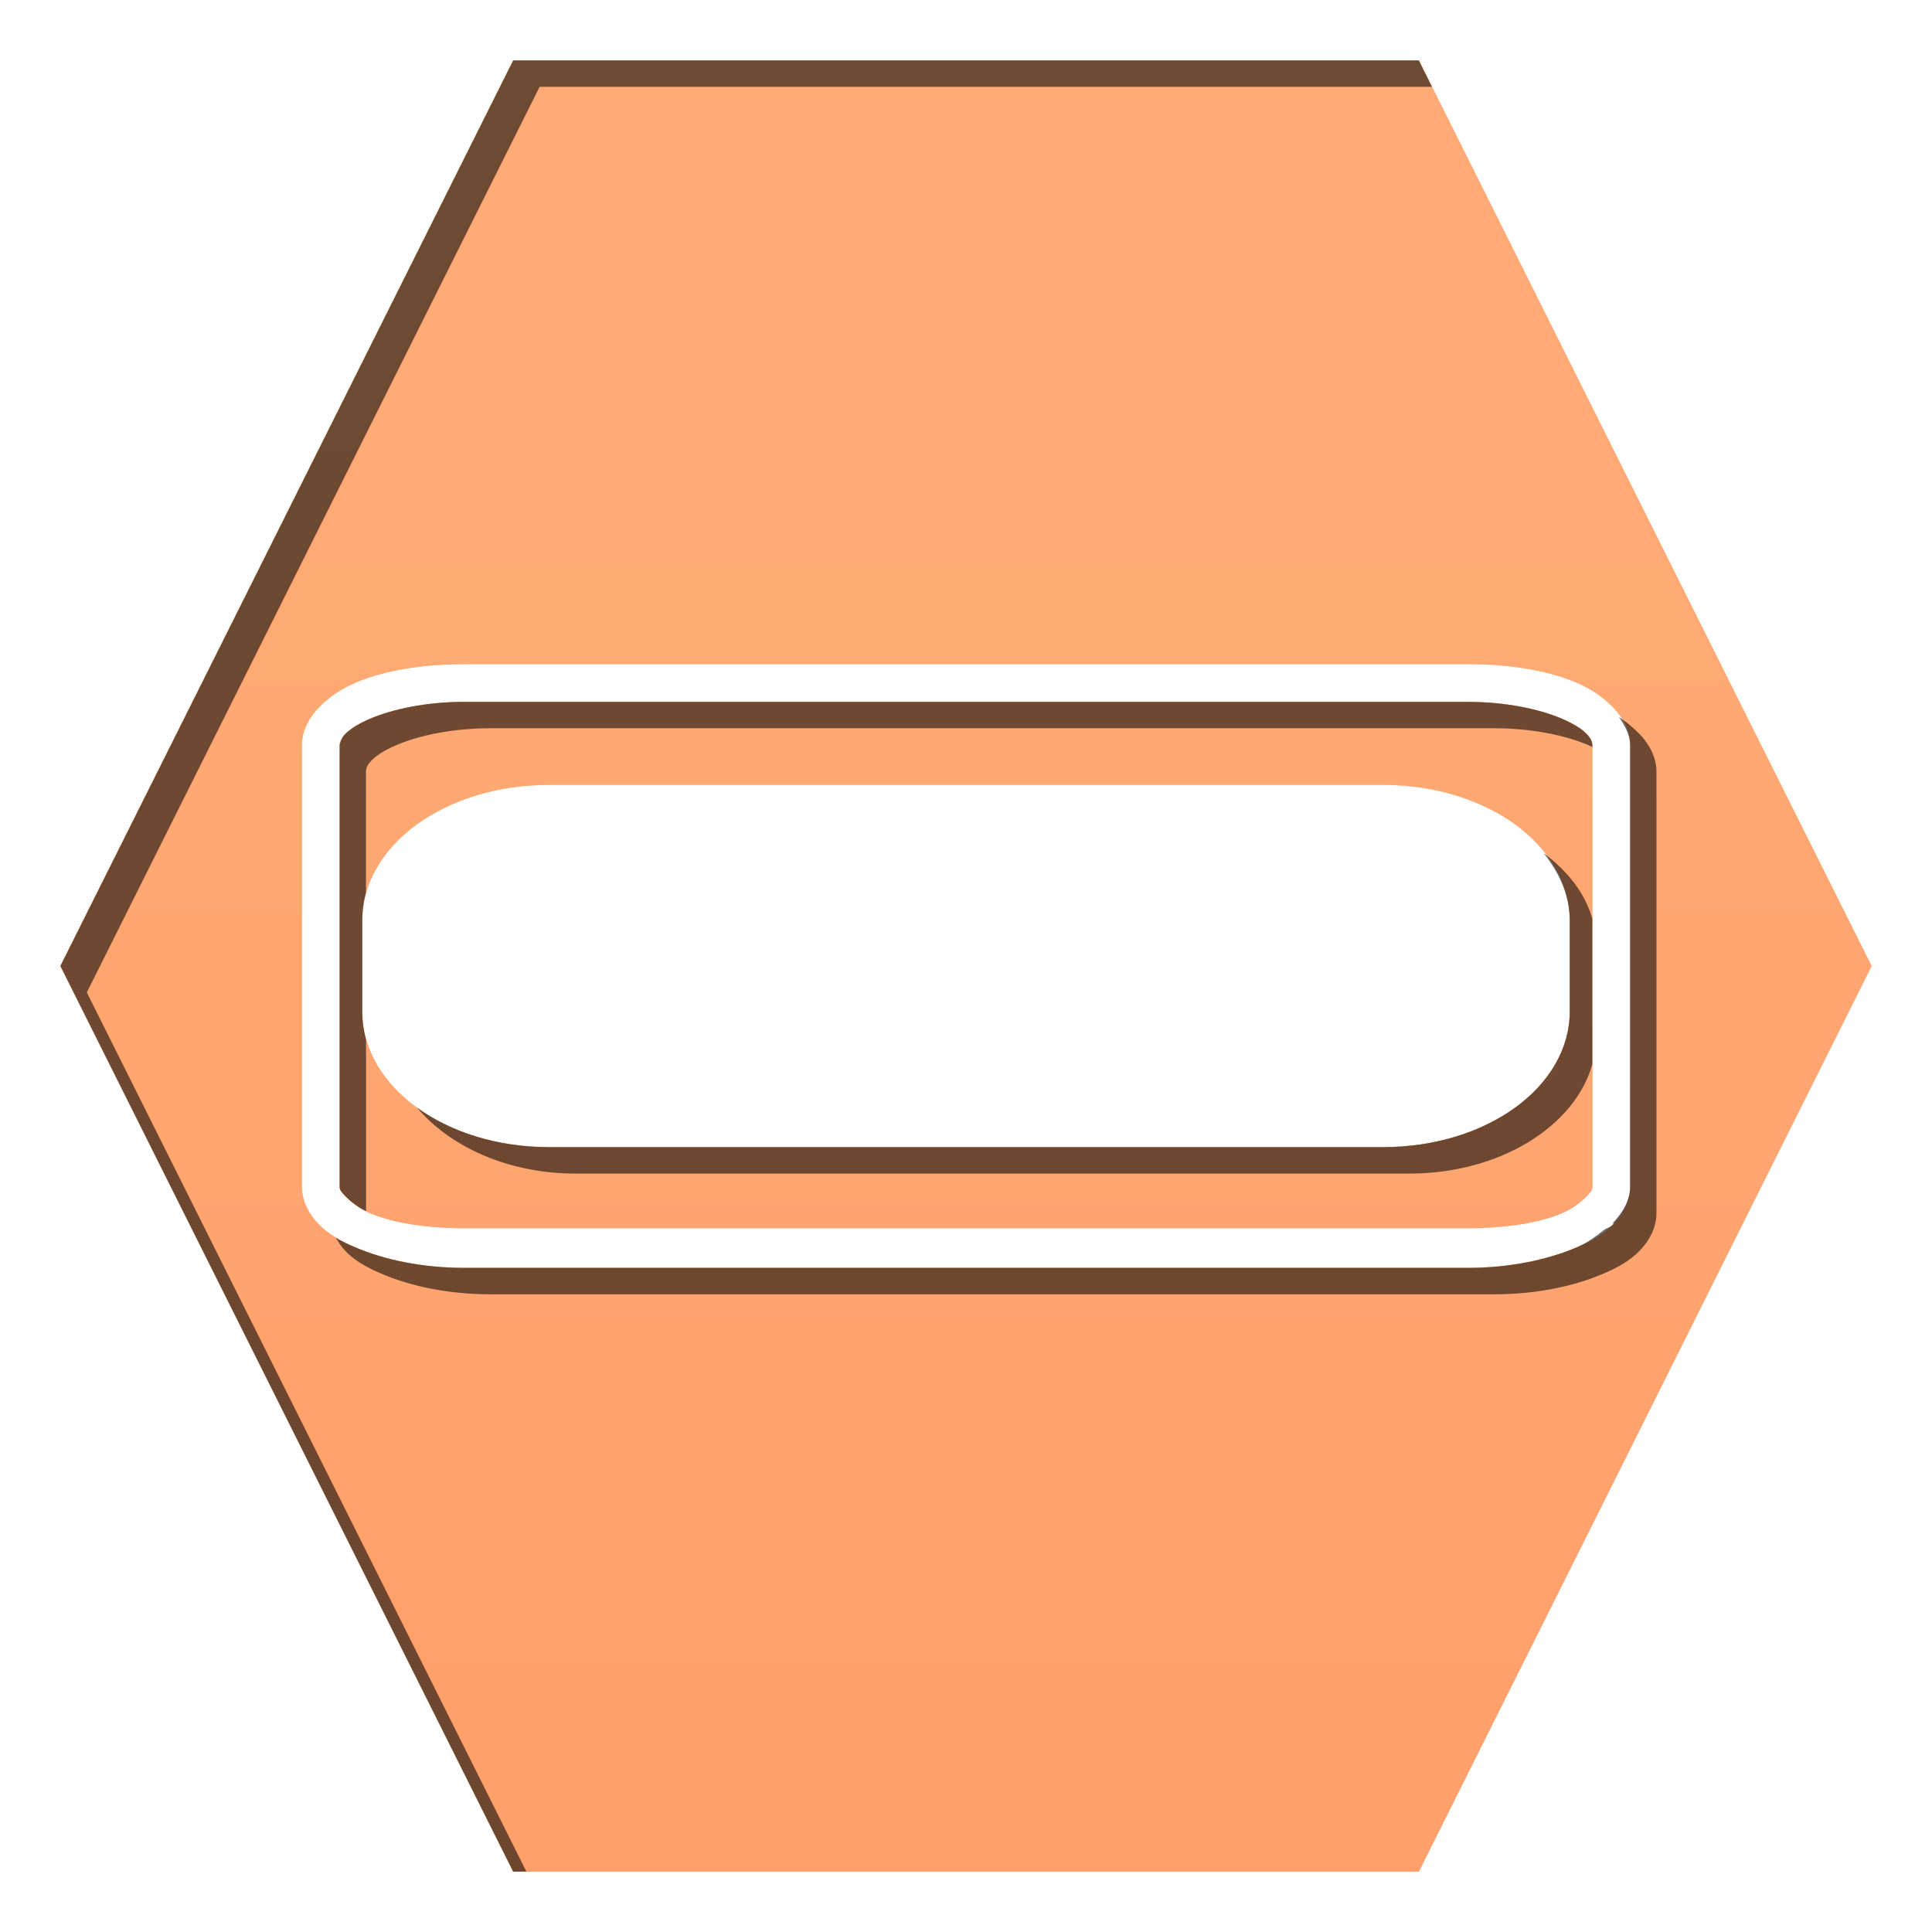
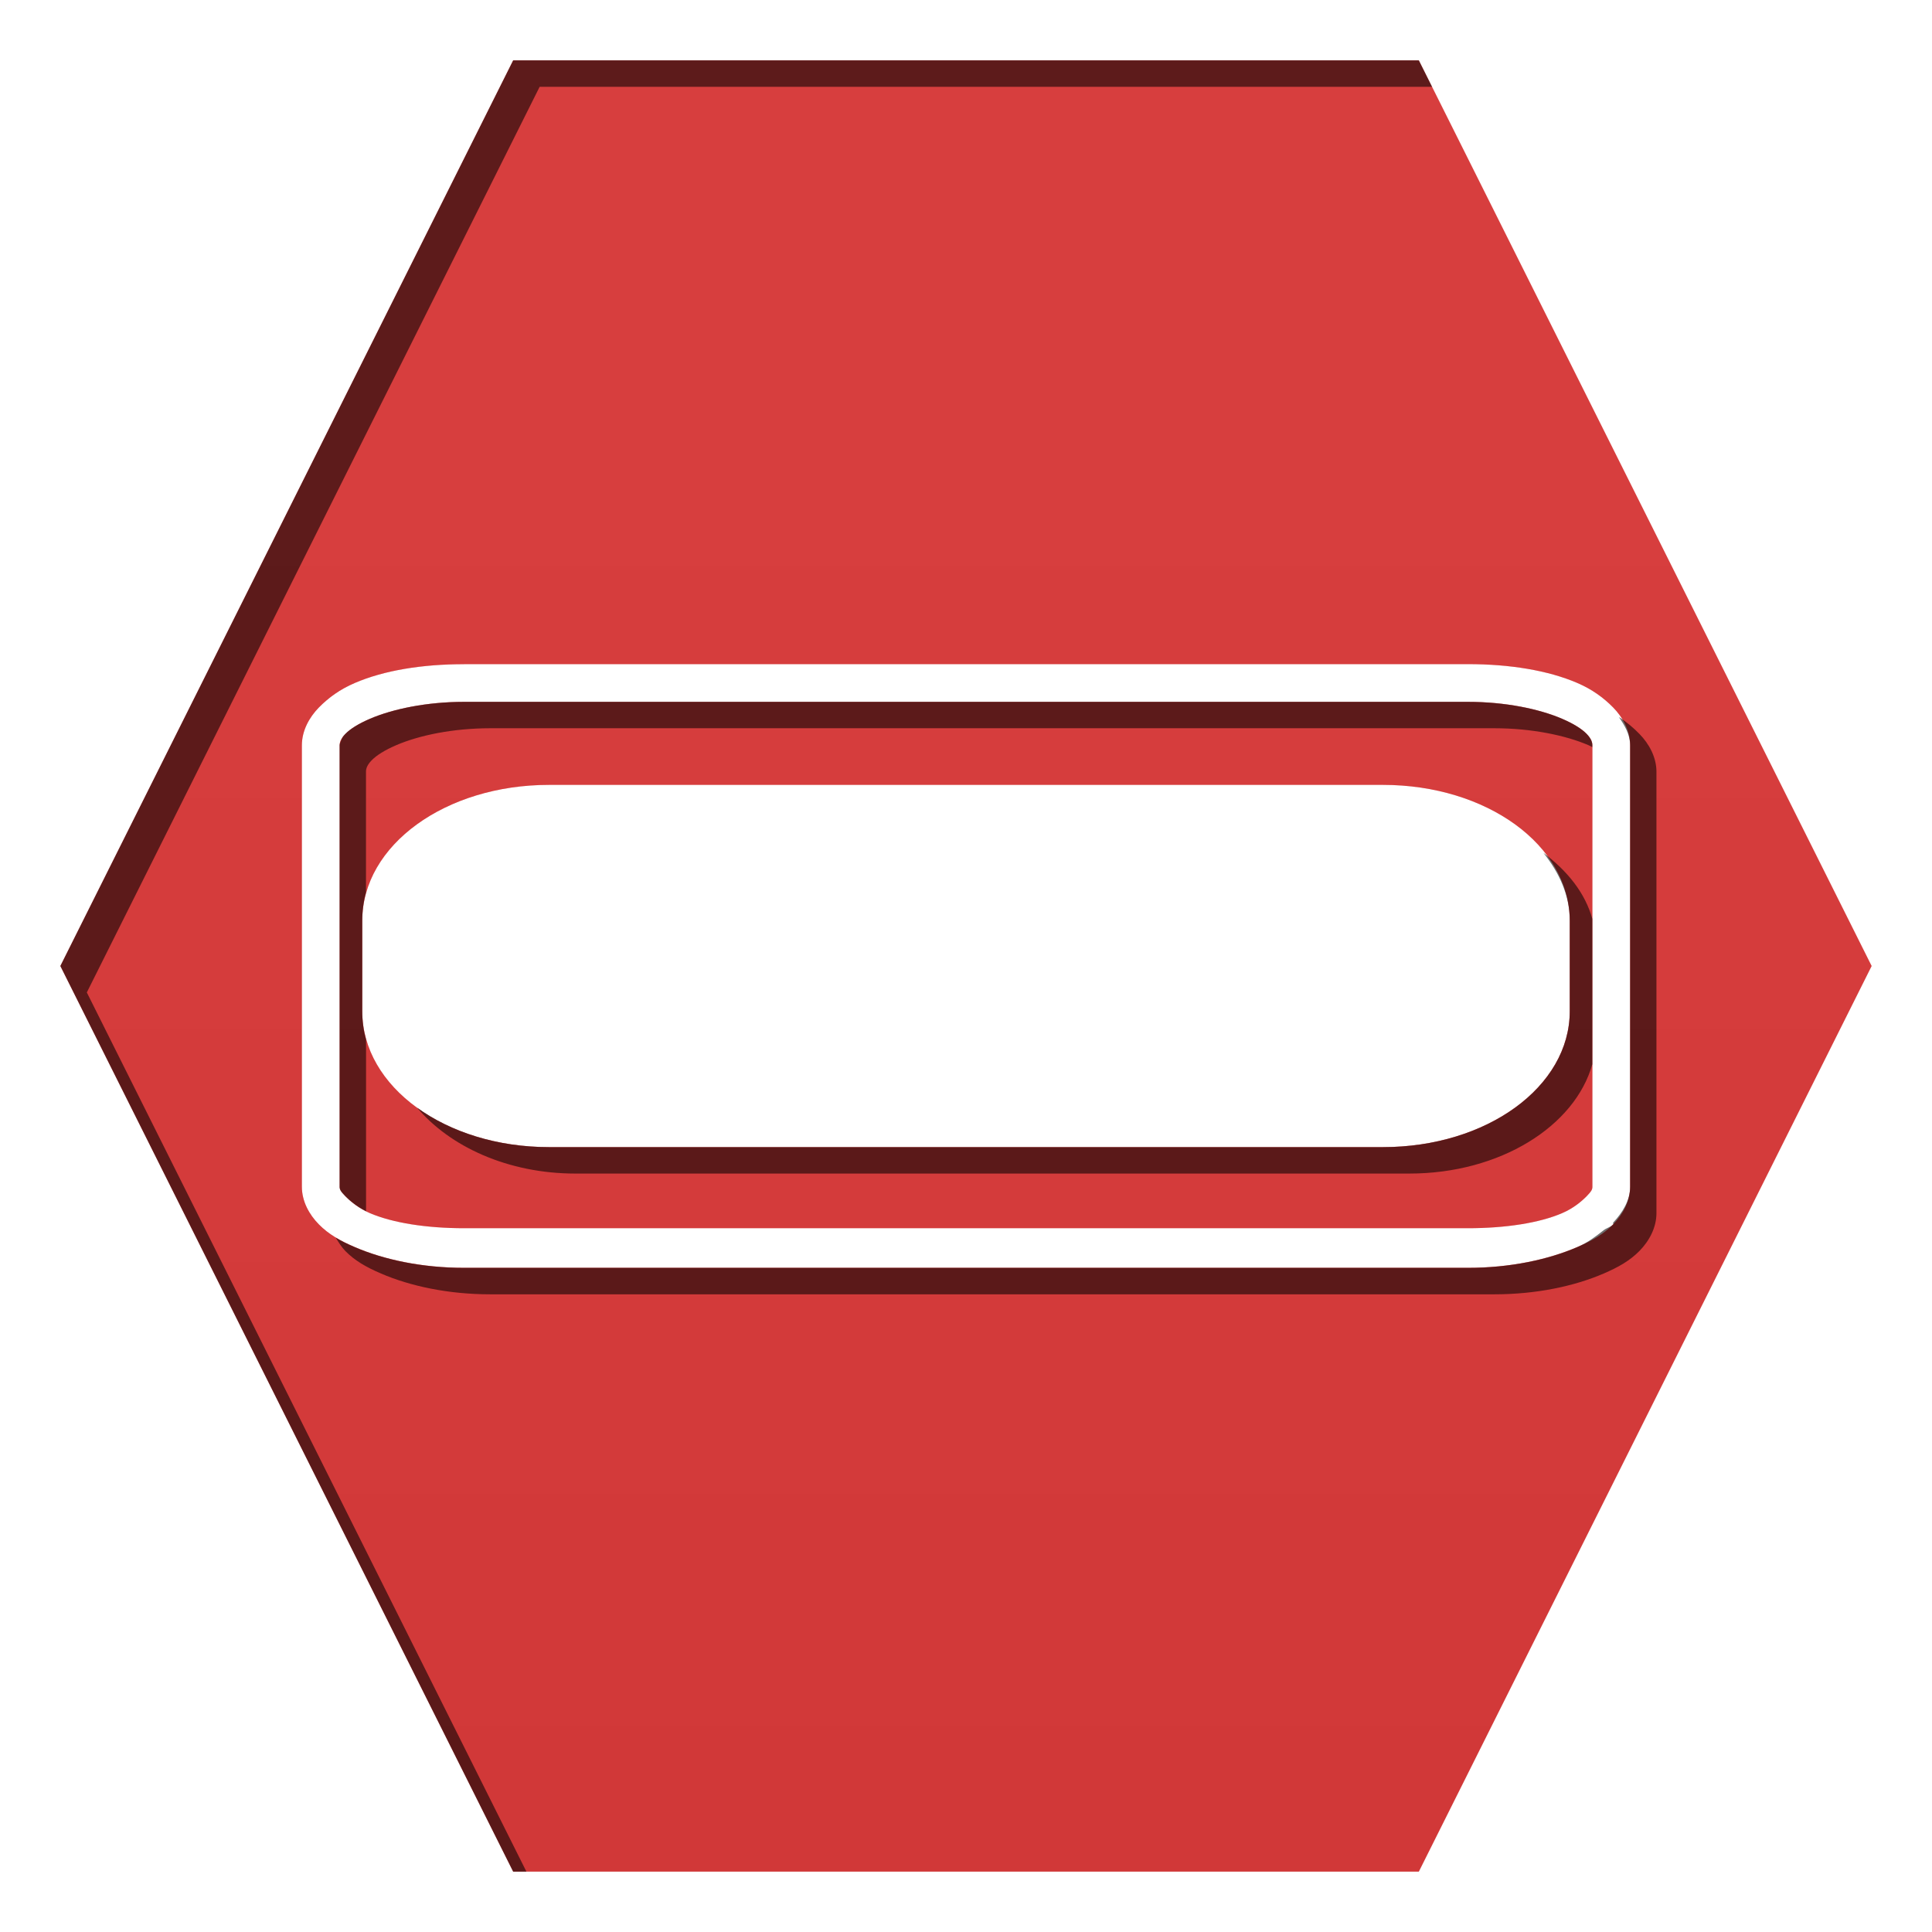
<svg xmlns="http://www.w3.org/2000/svg" xmlns:xlink="http://www.w3.org/1999/xlink" width="32" height="32" id="svg2" version="1.1" enable-background="new">
  <defs id="defs4">
    <linearGradient id="linearGradient3800">
      <stop style="stop-color:#f9f9f9;stop-opacity:1;" offset="0" id="stop3802" />
      <stop style="stop-color:#dfdfdf;stop-opacity:1;" offset="1" id="stop3804" />
    </linearGradient>
    <linearGradient xlink:href="#linearGradient3800" id="linearGradient3891" x1="48" y1="1058.362" x2="48" y2="1082.362" gradientUnits="userSpaceOnUse" gradientTransform="translate(-9,0)" />
    <linearGradient xlink:href="#linearGradient3800-1" id="linearGradient4775-4" x1="-8" y1="1055.362" x2="-8" y2="1080.362" gradientUnits="userSpaceOnUse" gradientTransform="translate(-8.5,-30.5)" />
    <linearGradient id="linearGradient3800-1">
      <stop style="stop-color:#f9f9f9;stop-opacity:1;" offset="0" id="stop3802-8" />
      <stop style="stop-color:#dfdfdf;stop-opacity:1;" offset="1" id="stop3804-7" />
    </linearGradient>
    <linearGradient xlink:href="#linearGradient3800-1" id="linearGradient4890" x1="16" y1="1026.362" x2="16" y2="1051.362" gradientUnits="userSpaceOnUse" />
    <filter id="filter4441">
      <feBlend mode="lighten" in2="BackgroundImage" id="feBlend4443" />
    </filter>
  </defs>
  <g id="layer1" transform="translate(0,-1020.362)" style="display:inline">
-     <path style="fill:#ff6600;fill-opacity:1;stroke:none" d="m 8.5,1021.362 -7.5,15 7.5,15 15,0 7.5,-15 -7.5,-15 -15,0 z m -0.812,10 16.625,0 c 0.697,0 1.328,0.104 1.812,0.312 0.242,0.104 0.433,0.242 0.594,0.406 0.161,0.164 0.281,0.385 0.281,0.625 l 0,7.312 c 0,0.24 -0.121,0.461 -0.281,0.625 -0.161,0.164 -0.351,0.271 -0.594,0.375 -0.485,0.209 -1.115,0.344 -1.812,0.344 l -16.625,0 c -0.697,0 -1.328,-0.135 -1.812,-0.344 -0.242,-0.104 -0.433,-0.211 -0.594,-0.375 C 5.121,1040.48 5,1040.259 5,1040.018 l 0,-7.312 c 0,-0.24 0.121,-0.461 0.281,-0.625 0.161,-0.164 0.351,-0.302 0.594,-0.406 0.485,-0.209 1.115,-0.312 1.812,-0.312 z m 0,0.625 c -0.624,0 -1.185,0.119 -1.562,0.281 -0.189,0.081 -0.326,0.168 -0.406,0.25 -0.08,0.082 -0.094,0.143 -0.094,0.188 l 0,7.312 c 0,0.044 0.014,0.074 0.094,0.156 0.08,0.082 0.217,0.2 0.406,0.281 0.378,0.162 0.938,0.25 1.562,0.25 l 16.625,0 c 0.624,0 1.185,-0.087 1.562,-0.25 0.189,-0.081 0.326,-0.199 0.406,-0.281 0.08,-0.082 0.094,-0.112 0.094,-0.156 l 0,-7.312 c 0,-0.044 -0.014,-0.105 -0.094,-0.188 -0.08,-0.082 -0.217,-0.169 -0.406,-0.25 -0.378,-0.163 -0.938,-0.281 -1.562,-0.281 l -16.625,0 z m 1.406,1.375 13.812,0 c 1.717,0 3.094,0.998 3.094,2.25 l 0,1.5 c 0,1.252 -1.377,2.25 -3.094,2.25 l -13.812,0 C 7.377,1039.362 6,1038.364 6,1037.112 l 0,-1.5 c 0,-1.252 1.377,-2.25 3.094,-2.25 z" id="path4670-4-7" />
+     <path style="fill:#cc0000;fill-opacity:1;stroke:none" d="m 8.5,1021.362 -7.5,15 7.5,15 15,0 7.5,-15 -7.5,-15 -15,0 z m -0.812,10 16.625,0 c 0.697,0 1.328,0.104 1.812,0.312 0.242,0.104 0.433,0.242 0.594,0.406 0.161,0.164 0.281,0.385 0.281,0.625 l 0,7.312 c 0,0.24 -0.121,0.461 -0.281,0.625 -0.161,0.164 -0.351,0.271 -0.594,0.375 -0.485,0.209 -1.115,0.344 -1.812,0.344 l -16.625,0 c -0.697,0 -1.328,-0.135 -1.812,-0.344 -0.242,-0.104 -0.433,-0.211 -0.594,-0.375 C 5.121,1040.48 5,1040.259 5,1040.018 l 0,-7.312 c 0,-0.24 0.121,-0.461 0.281,-0.625 0.161,-0.164 0.351,-0.302 0.594,-0.406 0.485,-0.209 1.115,-0.312 1.812,-0.312 z m 0,0.625 c -0.624,0 -1.185,0.119 -1.562,0.281 -0.189,0.081 -0.326,0.168 -0.406,0.25 -0.08,0.082 -0.094,0.143 -0.094,0.188 l 0,7.312 c 0,0.044 0.014,0.074 0.094,0.156 0.08,0.082 0.217,0.2 0.406,0.281 0.378,0.162 0.938,0.25 1.562,0.25 l 16.625,0 c 0.624,0 1.185,-0.087 1.562,-0.25 0.189,-0.081 0.326,-0.199 0.406,-0.281 0.08,-0.082 0.094,-0.112 0.094,-0.156 l 0,-7.312 c 0,-0.044 -0.014,-0.105 -0.094,-0.188 -0.08,-0.082 -0.217,-0.169 -0.406,-0.25 -0.378,-0.163 -0.938,-0.281 -1.562,-0.281 l -16.625,0 z m 1.406,1.375 13.812,0 c 1.717,0 3.094,0.998 3.094,2.25 l 0,1.5 c 0,1.252 -1.377,2.25 -3.094,2.25 l -13.812,0 C 7.377,1039.362 6,1038.364 6,1037.112 l 0,-1.5 c 0,-1.252 1.377,-2.25 3.094,-2.25 z" id="path4670-4-7" />
    <path style="opacity:0.57;fill:url(#linearGradient3891);fill-opacity:1;stroke:none" d="m 24,1052.362 0,11 0,19 30,0 0,-19 0,-4.875 -6.875,-6.125 -2.125,0 0,11 -16,0 0,-11 -5,0 z m 12,1 0,8 6,0 0,-8 -6,0 z m -7,13 20,0 0,13 -20,0 0,-13 z m 2,3 0,2 16,0 0,-2 -16,0 z m 0,5 0,2 16,0 0,-2 -16,0 z" id="rect3054-1" />
  </g>
-   <g id="layer4" style="display:inline;filter:url(#filter4441);opacity:0.47">
+   <g id="layer4" style="opacity:0.25;display:inline;filter:url(#filter4441)">
    <path transform="translate(0,-1020.362)" id="path4418" d="m 8.5,1021.362 -7.5,15 7.5,15 15,0 7.5,-15 -7.5,-15 -15,0 z m -0.812,10 16.625,0 c 0.697,0 1.328,0.104 1.812,0.312 0.242,0.104 0.433,0.242 0.594,0.406 0.161,0.164 0.281,0.385 0.281,0.625 l 0,7.312 c 0,0.24 -0.121,0.461 -0.281,0.625 -0.161,0.164 -0.351,0.271 -0.594,0.375 -0.485,0.209 -1.115,0.344 -1.812,0.344 l -16.625,0 c -0.697,0 -1.328,-0.135 -1.812,-0.344 -0.242,-0.104 -0.433,-0.211 -0.594,-0.375 C 5.121,1040.48 5,1040.259 5,1040.018 l 0,-7.312 c 0,-0.24 0.121,-0.461 0.281,-0.625 0.161,-0.164 0.351,-0.302 0.594,-0.406 0.485,-0.209 1.115,-0.312 1.812,-0.312 z m 0,0.625 c -0.624,0 -1.185,0.119 -1.562,0.281 -0.189,0.081 -0.326,0.168 -0.406,0.25 -0.08,0.082 -0.094,0.143 -0.094,0.188 l 0,7.312 c 0,0.044 0.014,0.074 0.094,0.156 0.08,0.082 0.217,0.2 0.406,0.281 0.378,0.162 0.938,0.25 1.562,0.25 l 16.625,0 c 0.624,0 1.185,-0.087 1.562,-0.25 0.189,-0.081 0.326,-0.199 0.406,-0.281 0.08,-0.082 0.094,-0.112 0.094,-0.156 l 0,-7.312 c 0,-0.044 -0.014,-0.105 -0.094,-0.188 -0.08,-0.082 -0.217,-0.169 -0.406,-0.25 -0.378,-0.163 -0.938,-0.281 -1.562,-0.281 l -16.625,0 z m 1.406,1.375 13.812,0 c 1.717,0 3.094,0.998 3.094,2.25 l 0,1.5 c 0,1.252 -1.377,2.25 -3.094,2.25 l -13.812,0 C 7.377,1039.362 6,1038.364 6,1037.112 l 0,-1.5 c 0,-1.252 1.377,-2.25 3.094,-2.25 z" style="fill:url(#linearGradient4890);fill-opacity:1;stroke:none" />
+   </g>
+   <g id="layer2" style="display:none">
+     <path style="fill:url(#linearGradient4890);fill-opacity:1;stroke:none;display:inline;filter:url(#filter4441)" d="m 8.5,1021.362 -7.5,15 7.5,15 15,0 7.5,-15 -7.5,-15 -15,0 z m -0.812,10 16.625,0 c 0.697,0 1.328,0.104 1.812,0.312 0.242,0.104 0.433,0.242 0.594,0.406 0.161,0.164 0.281,0.385 0.281,0.625 l 0,7.312 c 0,0.24 -0.121,0.461 -0.281,0.625 -0.161,0.164 -0.351,0.271 -0.594,0.375 -0.485,0.209 -1.115,0.344 -1.812,0.344 l -16.625,0 c -0.697,0 -1.328,-0.135 -1.812,-0.344 -0.242,-0.104 -0.433,-0.211 -0.594,-0.375 C 5.121,1040.48 5,1040.259 5,1040.018 l 0,-7.312 c 0,-0.24 0.121,-0.461 0.281,-0.625 0.161,-0.164 0.351,-0.302 0.594,-0.406 0.485,-0.209 1.115,-0.312 1.812,-0.312 z m 0,0.625 c -0.624,0 -1.185,0.119 -1.562,0.281 -0.189,0.081 -0.326,0.168 -0.406,0.25 -0.08,0.082 -0.094,0.143 -0.094,0.188 l 0,7.312 c 0,0.044 0.014,0.074 0.094,0.156 0.08,0.082 0.217,0.2 0.406,0.281 0.378,0.162 0.938,0.25 1.562,0.25 l 16.625,0 c 0.624,0 1.185,-0.087 1.562,-0.25 0.189,-0.081 0.326,-0.199 0.406,-0.281 0.08,-0.082 0.094,-0.112 0.094,-0.156 l 0,-7.312 c 0,-0.044 -0.014,-0.105 -0.094,-0.188 -0.08,-0.082 -0.217,-0.169 -0.406,-0.25 -0.378,-0.163 -0.938,-0.281 -1.562,-0.281 l -16.625,0 z m 1.406,1.375 13.812,0 c 1.717,0 3.094,0.998 3.094,2.25 l 0,1.5 c 0,1.252 -1.377,2.25 -3.094,2.25 l -13.812,0 C 7.377,1039.362 6,1038.364 6,1037.112 l 0,-1.5 c 0,-1.252 1.377,-2.25 3.094,-2.25 z" id="path3769" transform="translate(0,-1020.362)" />
  </g>
  <g id="layer5" style="opacity:0.57;display:inline">
    <path style="fill:#000000;fill-opacity:1;stroke:none" d="M 8.5,1 1,16 8.5,31 8.719,31 1.438,16.438 l 7.5,-15 14.781,0 L 23.5,1 8.5,1 z M 7.688,11.625 c -0.624,0 -1.185,0.119 -1.562,0.281 -0.189,0.081 -0.326,0.168 -0.406,0.25 C 5.679,12.197 5.67,12.219 5.656,12.25 5.643,12.281 5.625,12.322 5.625,12.344 l 0,7.312 c 0,0.044 0.014,0.074 0.094,0.156 0.07,0.072 0.19,0.172 0.344,0.25 l 0,-2.844 C 6.021,17.072 6,16.906 6,16.75 l 0,-1.5 c 0,-0.156 0.021,-0.322 0.062,-0.469 l 0,-2 c 0,-0.044 0.014,-0.106 0.094,-0.188 0.08,-0.082 0.217,-0.169 0.406,-0.25 0.378,-0.163 0.938,-0.281 1.562,-0.281 l 16.625,0 c 0.624,0 1.185,0.119 1.562,0.281 0.028,0.012 0.037,0.019 0.062,0.031 l 0,-0.031 c 0,-0.044 -0.014,-0.105 -0.094,-0.188 -0.08,-0.082 -0.217,-0.169 -0.406,-0.25 C 25.497,11.744 24.937,11.625 24.312,11.625 l -16.625,0 z m 19.125,0.25 C 26.91,12.015 27,12.168 27,12.344 l 0,7.312 c 0,0.231 -0.13,0.432 -0.281,0.594 -0.006,0.006 0.006,0.025 0,0.031 -0.041,0.042 -0.111,0.059 -0.156,0.094 -0.132,0.103 -0.257,0.203 -0.438,0.281 C 25.64,20.865 25.01,21 24.312,21 L 7.688,21 C 6.99,21 6.36,20.865 5.875,20.656 5.754,20.604 5.661,20.56 5.562,20.5 c 0.045,0.076 0.096,0.157 0.156,0.219 0.161,0.164 0.351,0.271 0.594,0.375 0.485,0.209 1.115,0.344 1.812,0.344 l 16.625,0 c 0.697,0 1.328,-0.135 1.812,-0.344 0.242,-0.104 0.433,-0.211 0.594,-0.375 0.161,-0.164 0.281,-0.385 0.281,-0.625 l 0,-7.312 c 0,-0.24 -0.121,-0.461 -0.281,-0.625 C 27.06,12.058 26.935,11.953 26.812,11.875 z m -1.25,2.25 C 25.83,14.458 26,14.833 26,15.25 l 0,1.5 C 26,18.002 24.623,19 22.906,19 l -13.812,0 c -0.858,0 -1.629,-0.25 -2.188,-0.656 0.542,0.645 1.503,1.094 2.625,1.094 l 13.812,0 c 1.502,0 2.744,-0.783 3.031,-1.812 l 0,-2.406 C 26.256,14.791 25.962,14.425 25.562,14.125 z" id="path4670-4" />
  </g>
</svg>
